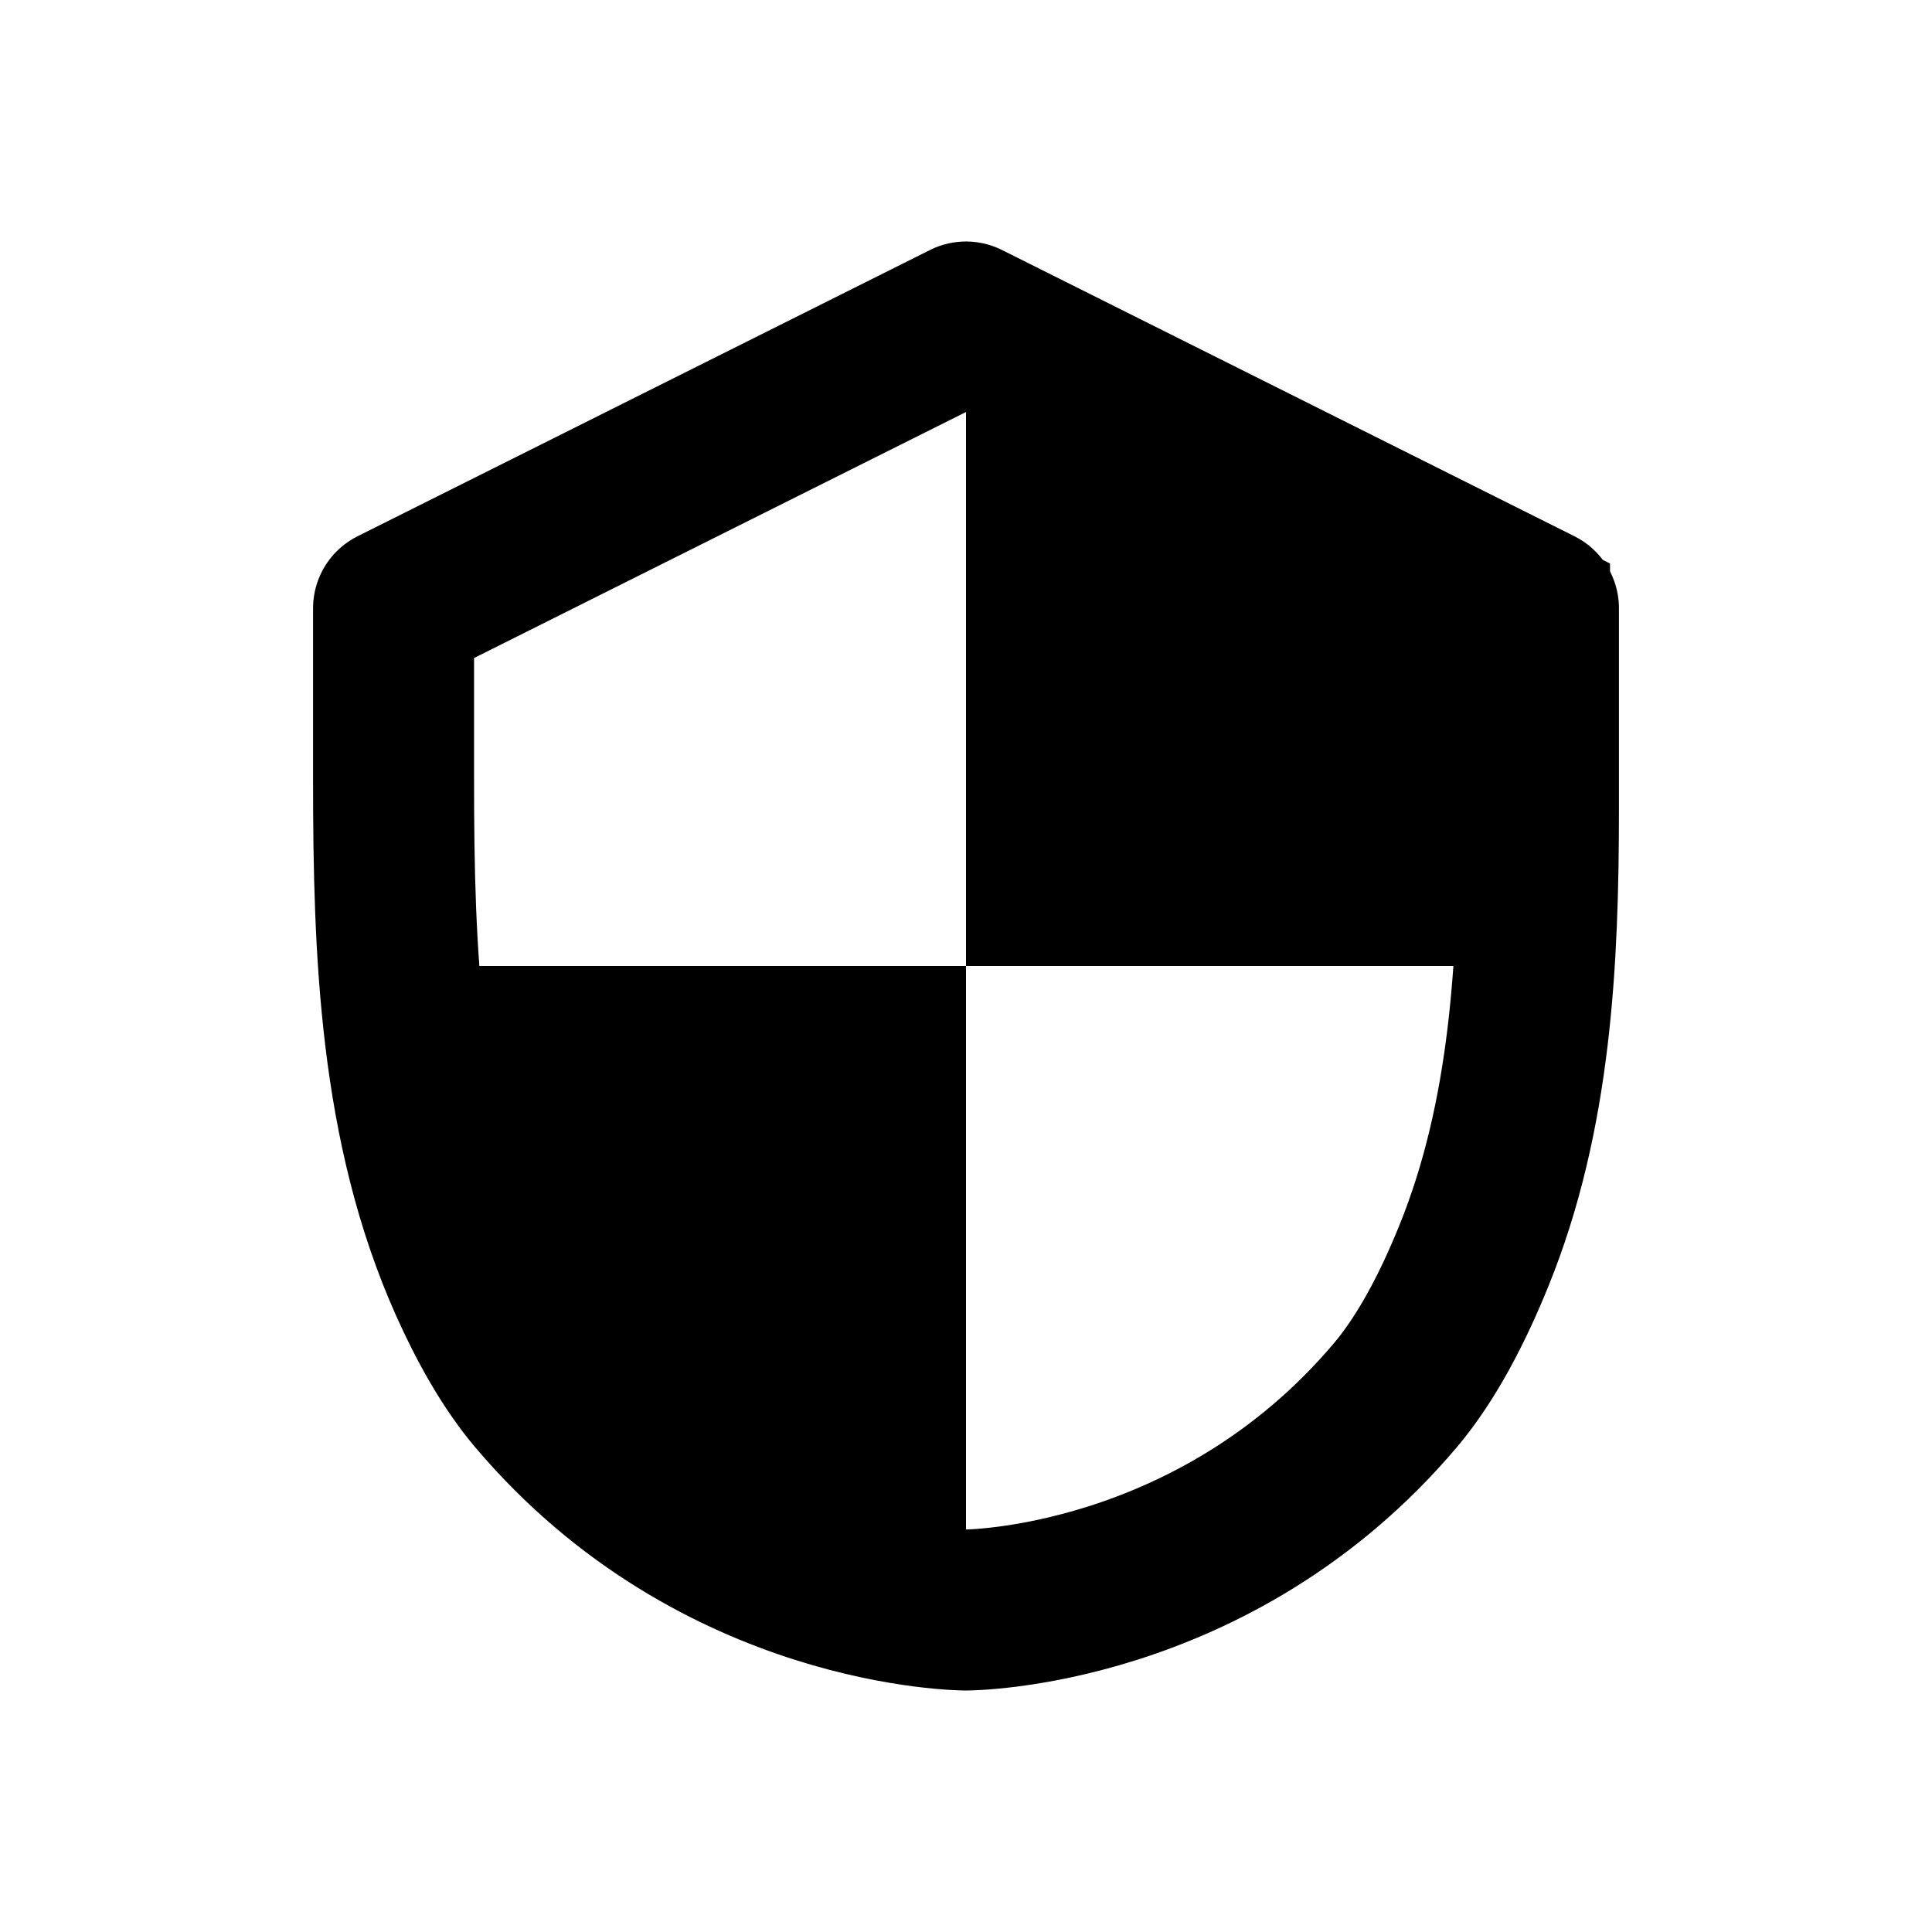
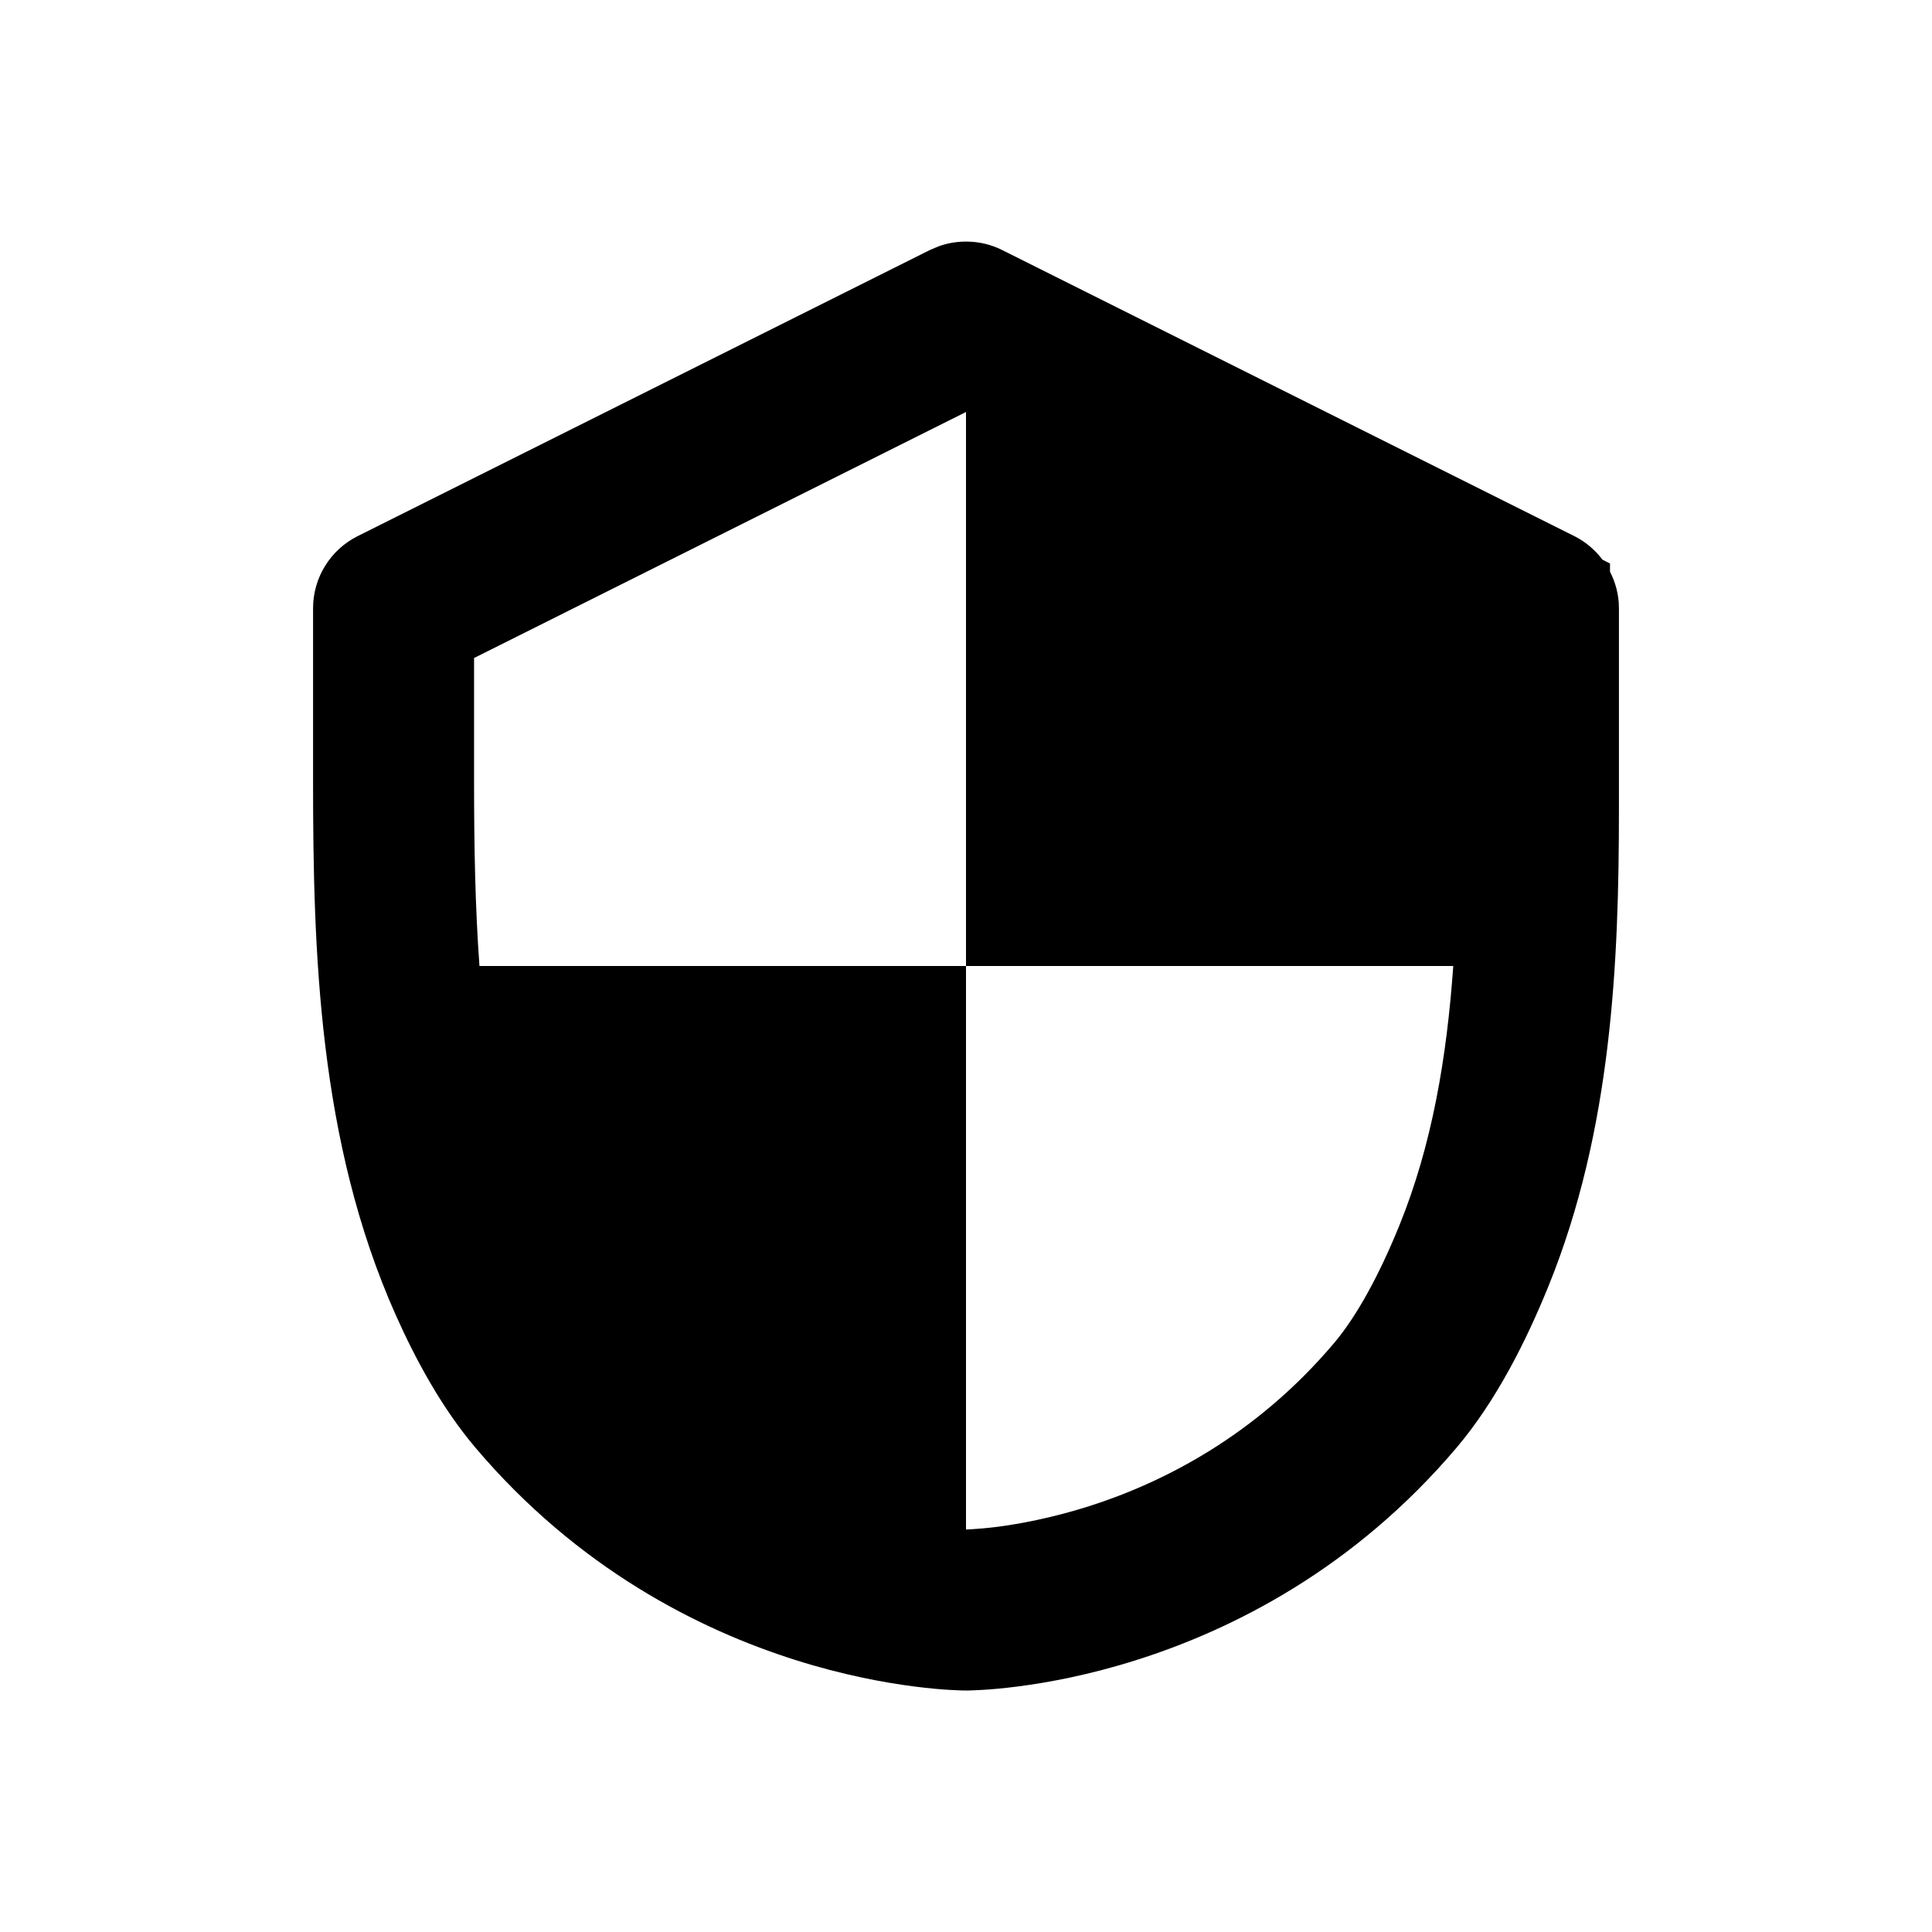
<svg xmlns="http://www.w3.org/2000/svg" width="24" height="24" viewBox="0 0 24 24" fill="none">
-   <path d="M4.889 7.556L12 4L19.111 7.556V10.058C19.111 11.941 19.018 13.855 18.309 15.6C18.05 16.24 17.725 16.87 17.333 17.333C15.077 20 12 20 12 20C12 20 8.923 20 6.667 17.333C6.342 16.949 6.063 16.45 5.829 15.926C4.966 13.991 4.889 11.823 4.889 9.704V7.556Z" stroke="#000" stroke-width="2" stroke-linecap="round" stroke-linejoin="round" />
-   <path d="M12 12V3L20 7V12H12Z" fill="#000" />
-   <path d="M12 12V21L6 18L4 12H12Z" fill="#000" />
+   <path d="M12.002 3.001C12.155 3.001 12.307 3.035 12.447 3.105L19.559 6.661C19.699 6.731 19.816 6.833 19.907 6.953L20 7V7.102C20.071 7.24 20.111 7.394 20.111 7.556V10.058C20.111 11.951 20.023 14.037 19.236 15.976C18.96 16.656 18.588 17.399 18.097 17.98C16.819 19.49 15.306 20.245 14.122 20.62C13.531 20.808 13.016 20.902 12.644 20.95C12.457 20.974 12.305 20.987 12.195 20.993C12.141 20.996 12.096 20.998 12.063 20.999C12.047 21 12.033 21 12.023 21H12.001L11.999 20.999L11.977 21C11.967 21 11.953 21 11.937 20.999C11.904 20.998 11.859 20.996 11.805 20.993C11.695 20.987 11.543 20.974 11.356 20.95C10.984 20.902 10.469 20.808 9.877 20.62C8.693 20.245 7.181 19.49 5.903 17.98C5.493 17.495 5.168 16.901 4.915 16.333C3.956 14.182 3.889 11.816 3.889 9.704V7.556C3.889 7.177 4.103 6.831 4.441 6.661L11.553 3.105L11.66 3.06C11.77 3.02 11.885 3.001 12 3.001H12.002ZM5.889 8.174V9.704C5.889 10.492 5.902 11.259 5.956 12H12V19H12.007C12.02 19 12.045 18.998 12.078 18.996C12.146 18.992 12.251 18.984 12.388 18.967C12.662 18.931 13.058 18.859 13.518 18.714C14.436 18.423 15.591 17.843 16.569 16.688C16.862 16.342 17.139 15.823 17.383 15.224C17.789 14.224 17.972 13.143 18.053 12H12V5.118L5.889 8.174Z" fill="#000" />
</svg>
